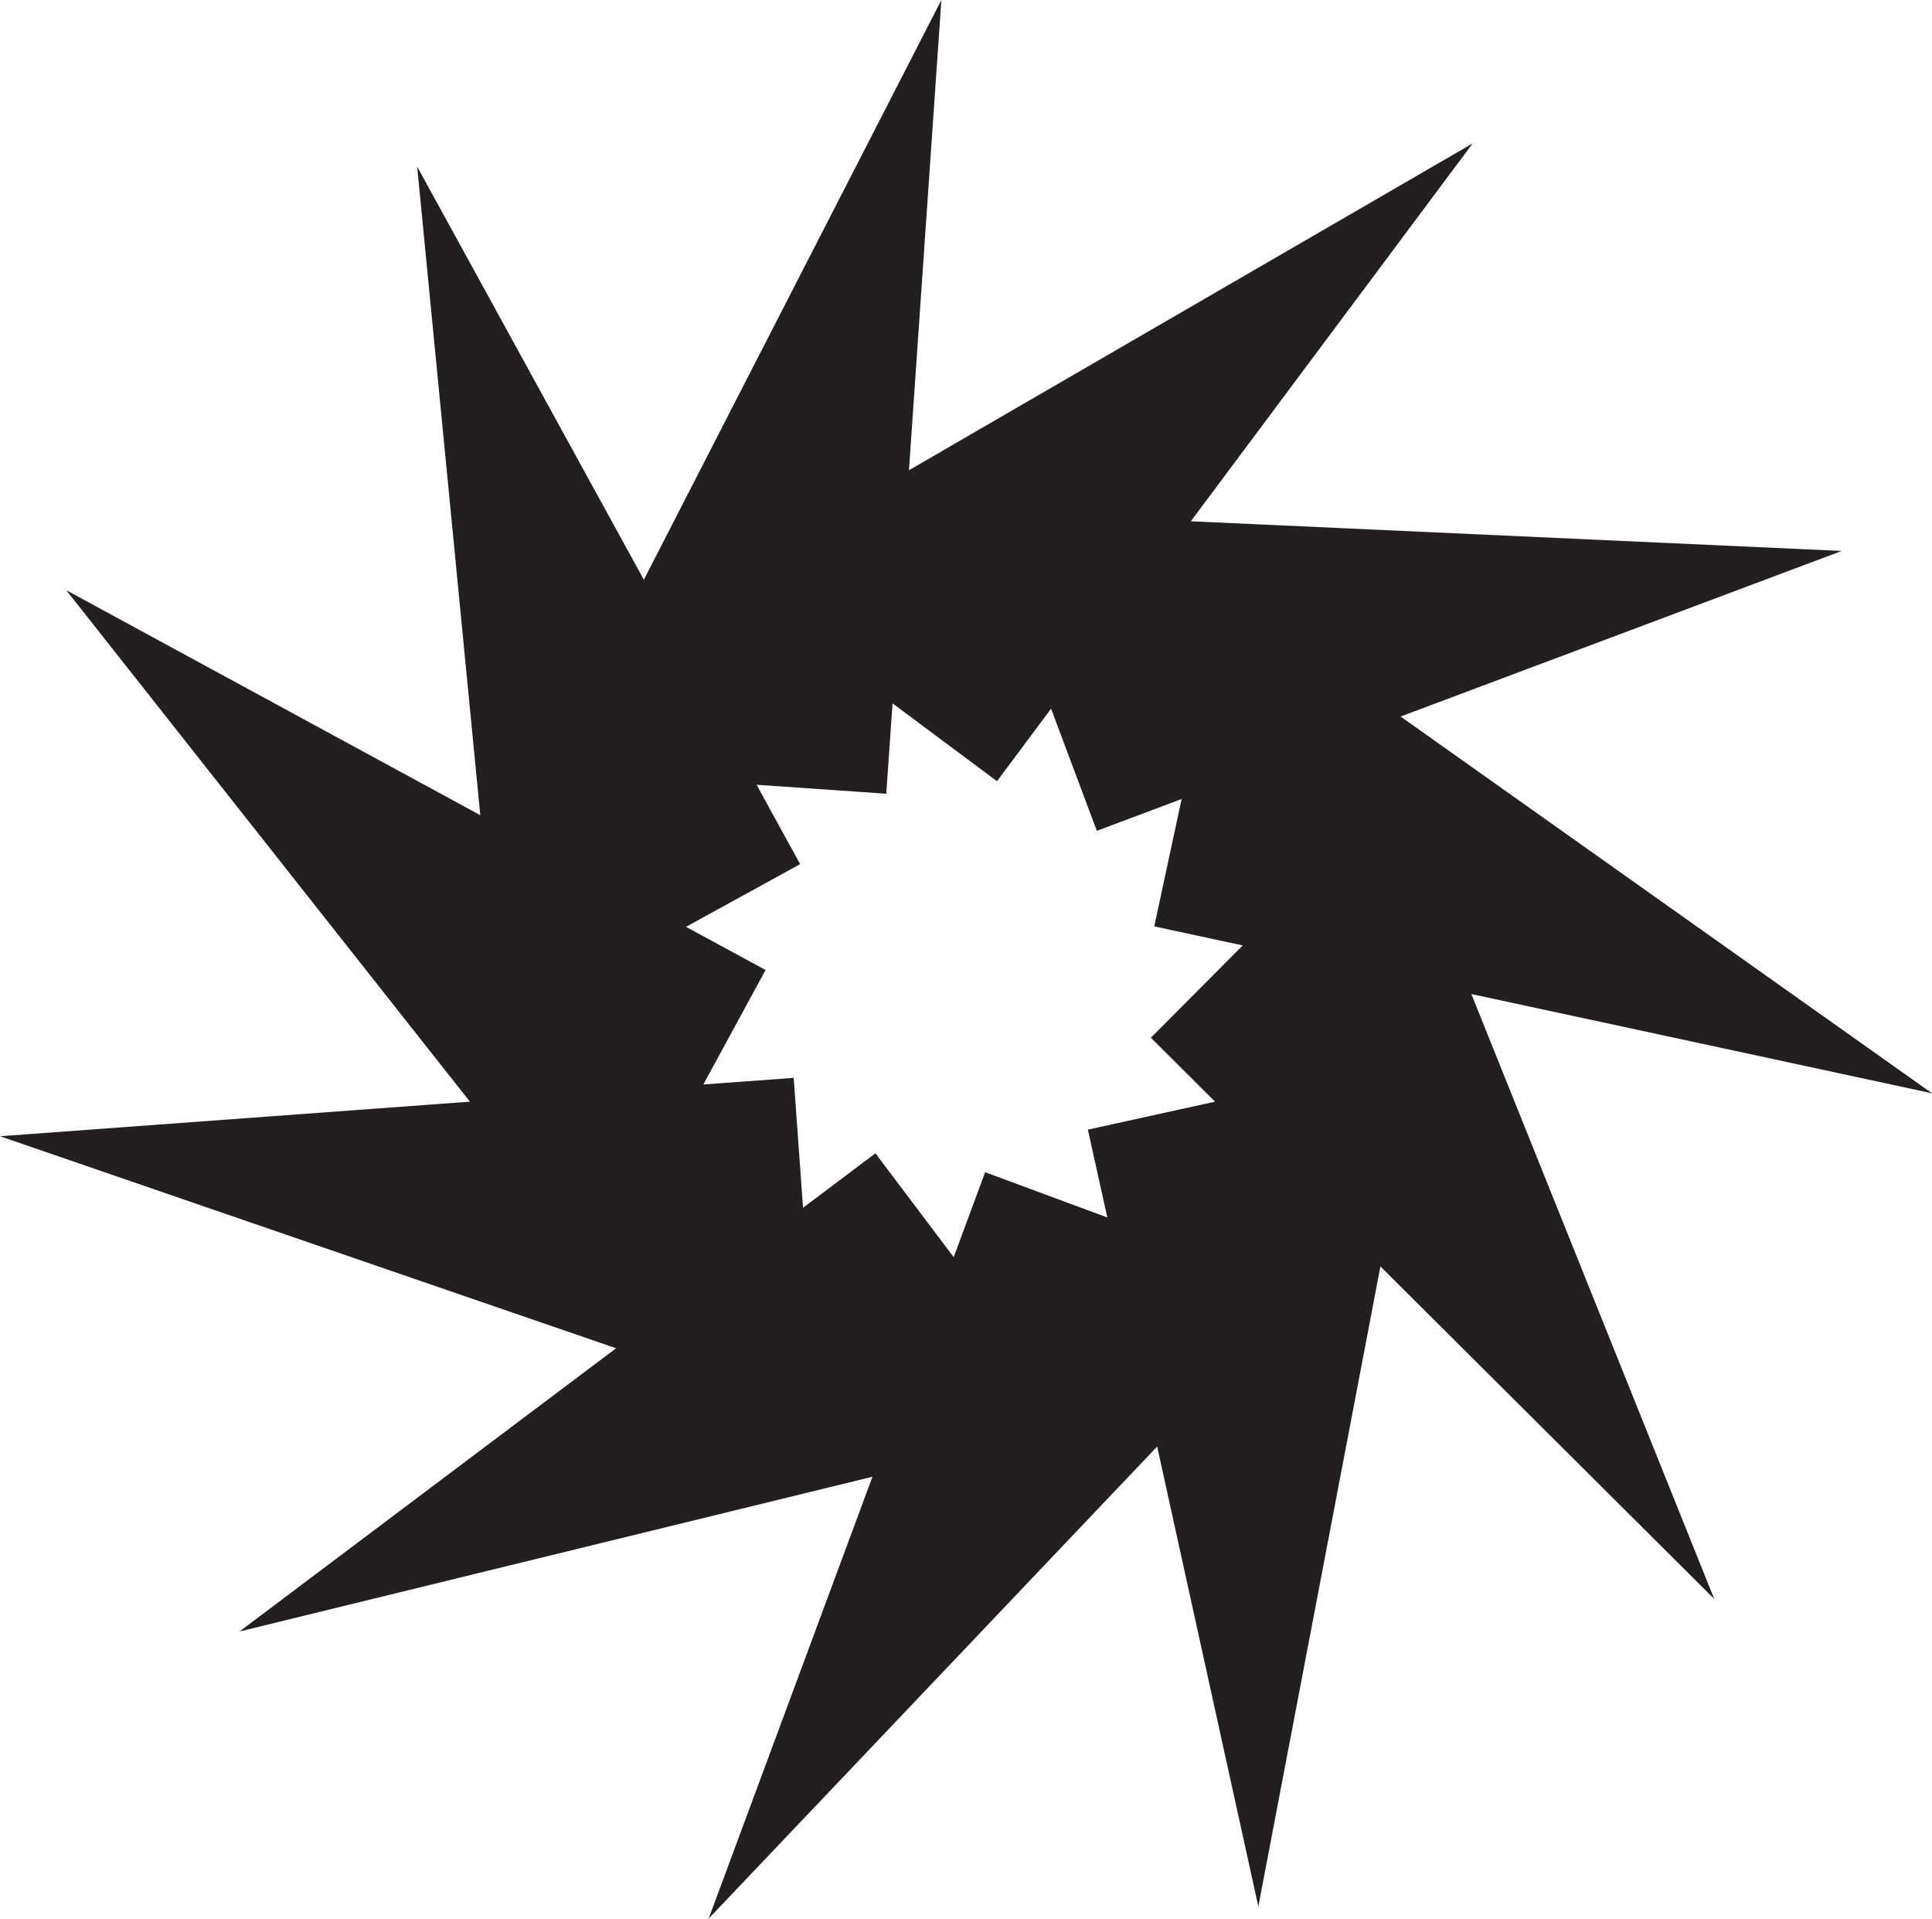
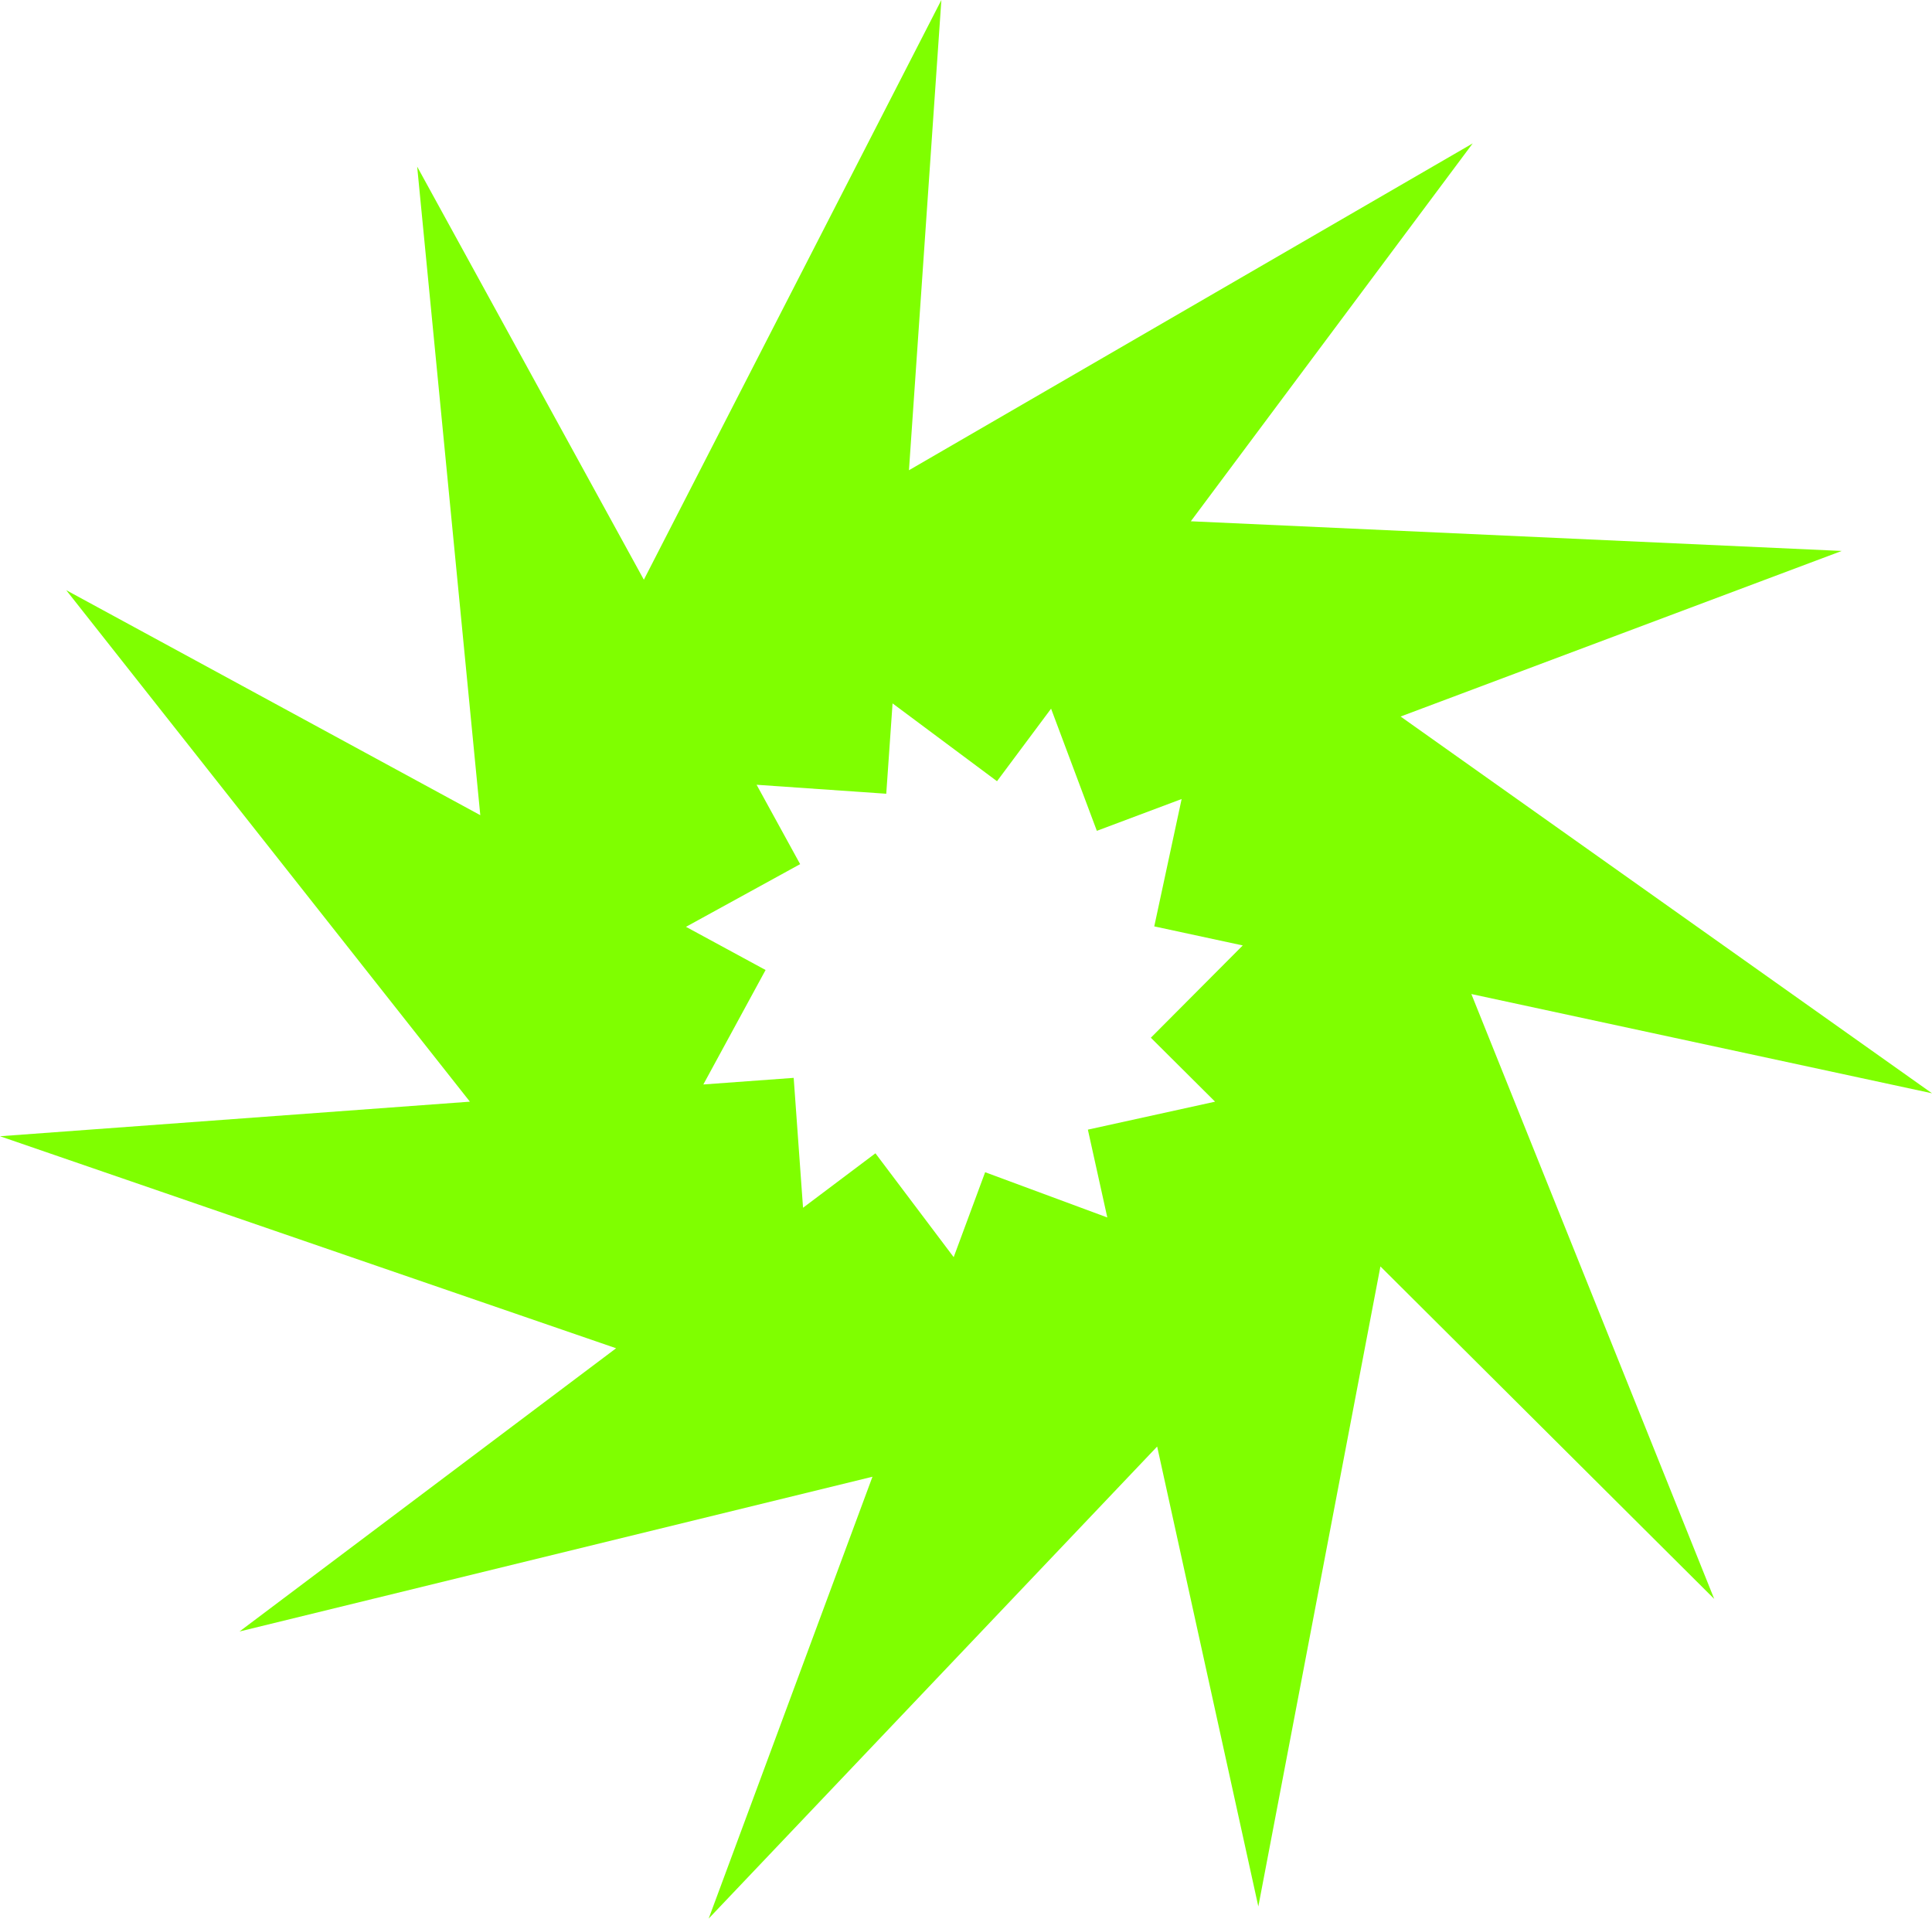
<svg xmlns="http://www.w3.org/2000/svg" viewBox="0 0 260.46 258.63">
  <defs>
-     <style>.cls-1{fill:#231f20;}</style>
+     <style>.cls-1{fill:#7FFF00;}</style>
  </defs>
  <g id="Layer_2" data-name="Layer 2">
    <g id="Layer_1-2" data-name="Layer 1">
      <path class="cls-1" d="M198.36,134l62.1,13.38L188.82,96.59l59.47-22.32-87.75-4,38-50.94-76,44.06L126.91,0,86.8,78.15,56.24,22.46l8.51,87.43L8.93,79.56l54.42,68.95L0,153.17l83.06,28.58L32.29,219.93l85.33-20.86L95.54,258.63,156,195l13.64,62,16.46-86.28,45,44.82Zm-49.08,30.12-16.47-6.1-4.24,11.45-10.55-14-9.76,7.34L107,145.3l-12.18.89,8.39-15.43-10.73-5.82,15.39-8.45L102,105.79,119.48,107l.85-12.18,14.08,10.49,7.29-9.78L147.87,112l11.43-4.29-3.69,17.17,11.93,2.57-12.39,12.44,8.66,8.62-17.15,3.77Z" />
    </g>
  </g>
</svg>
